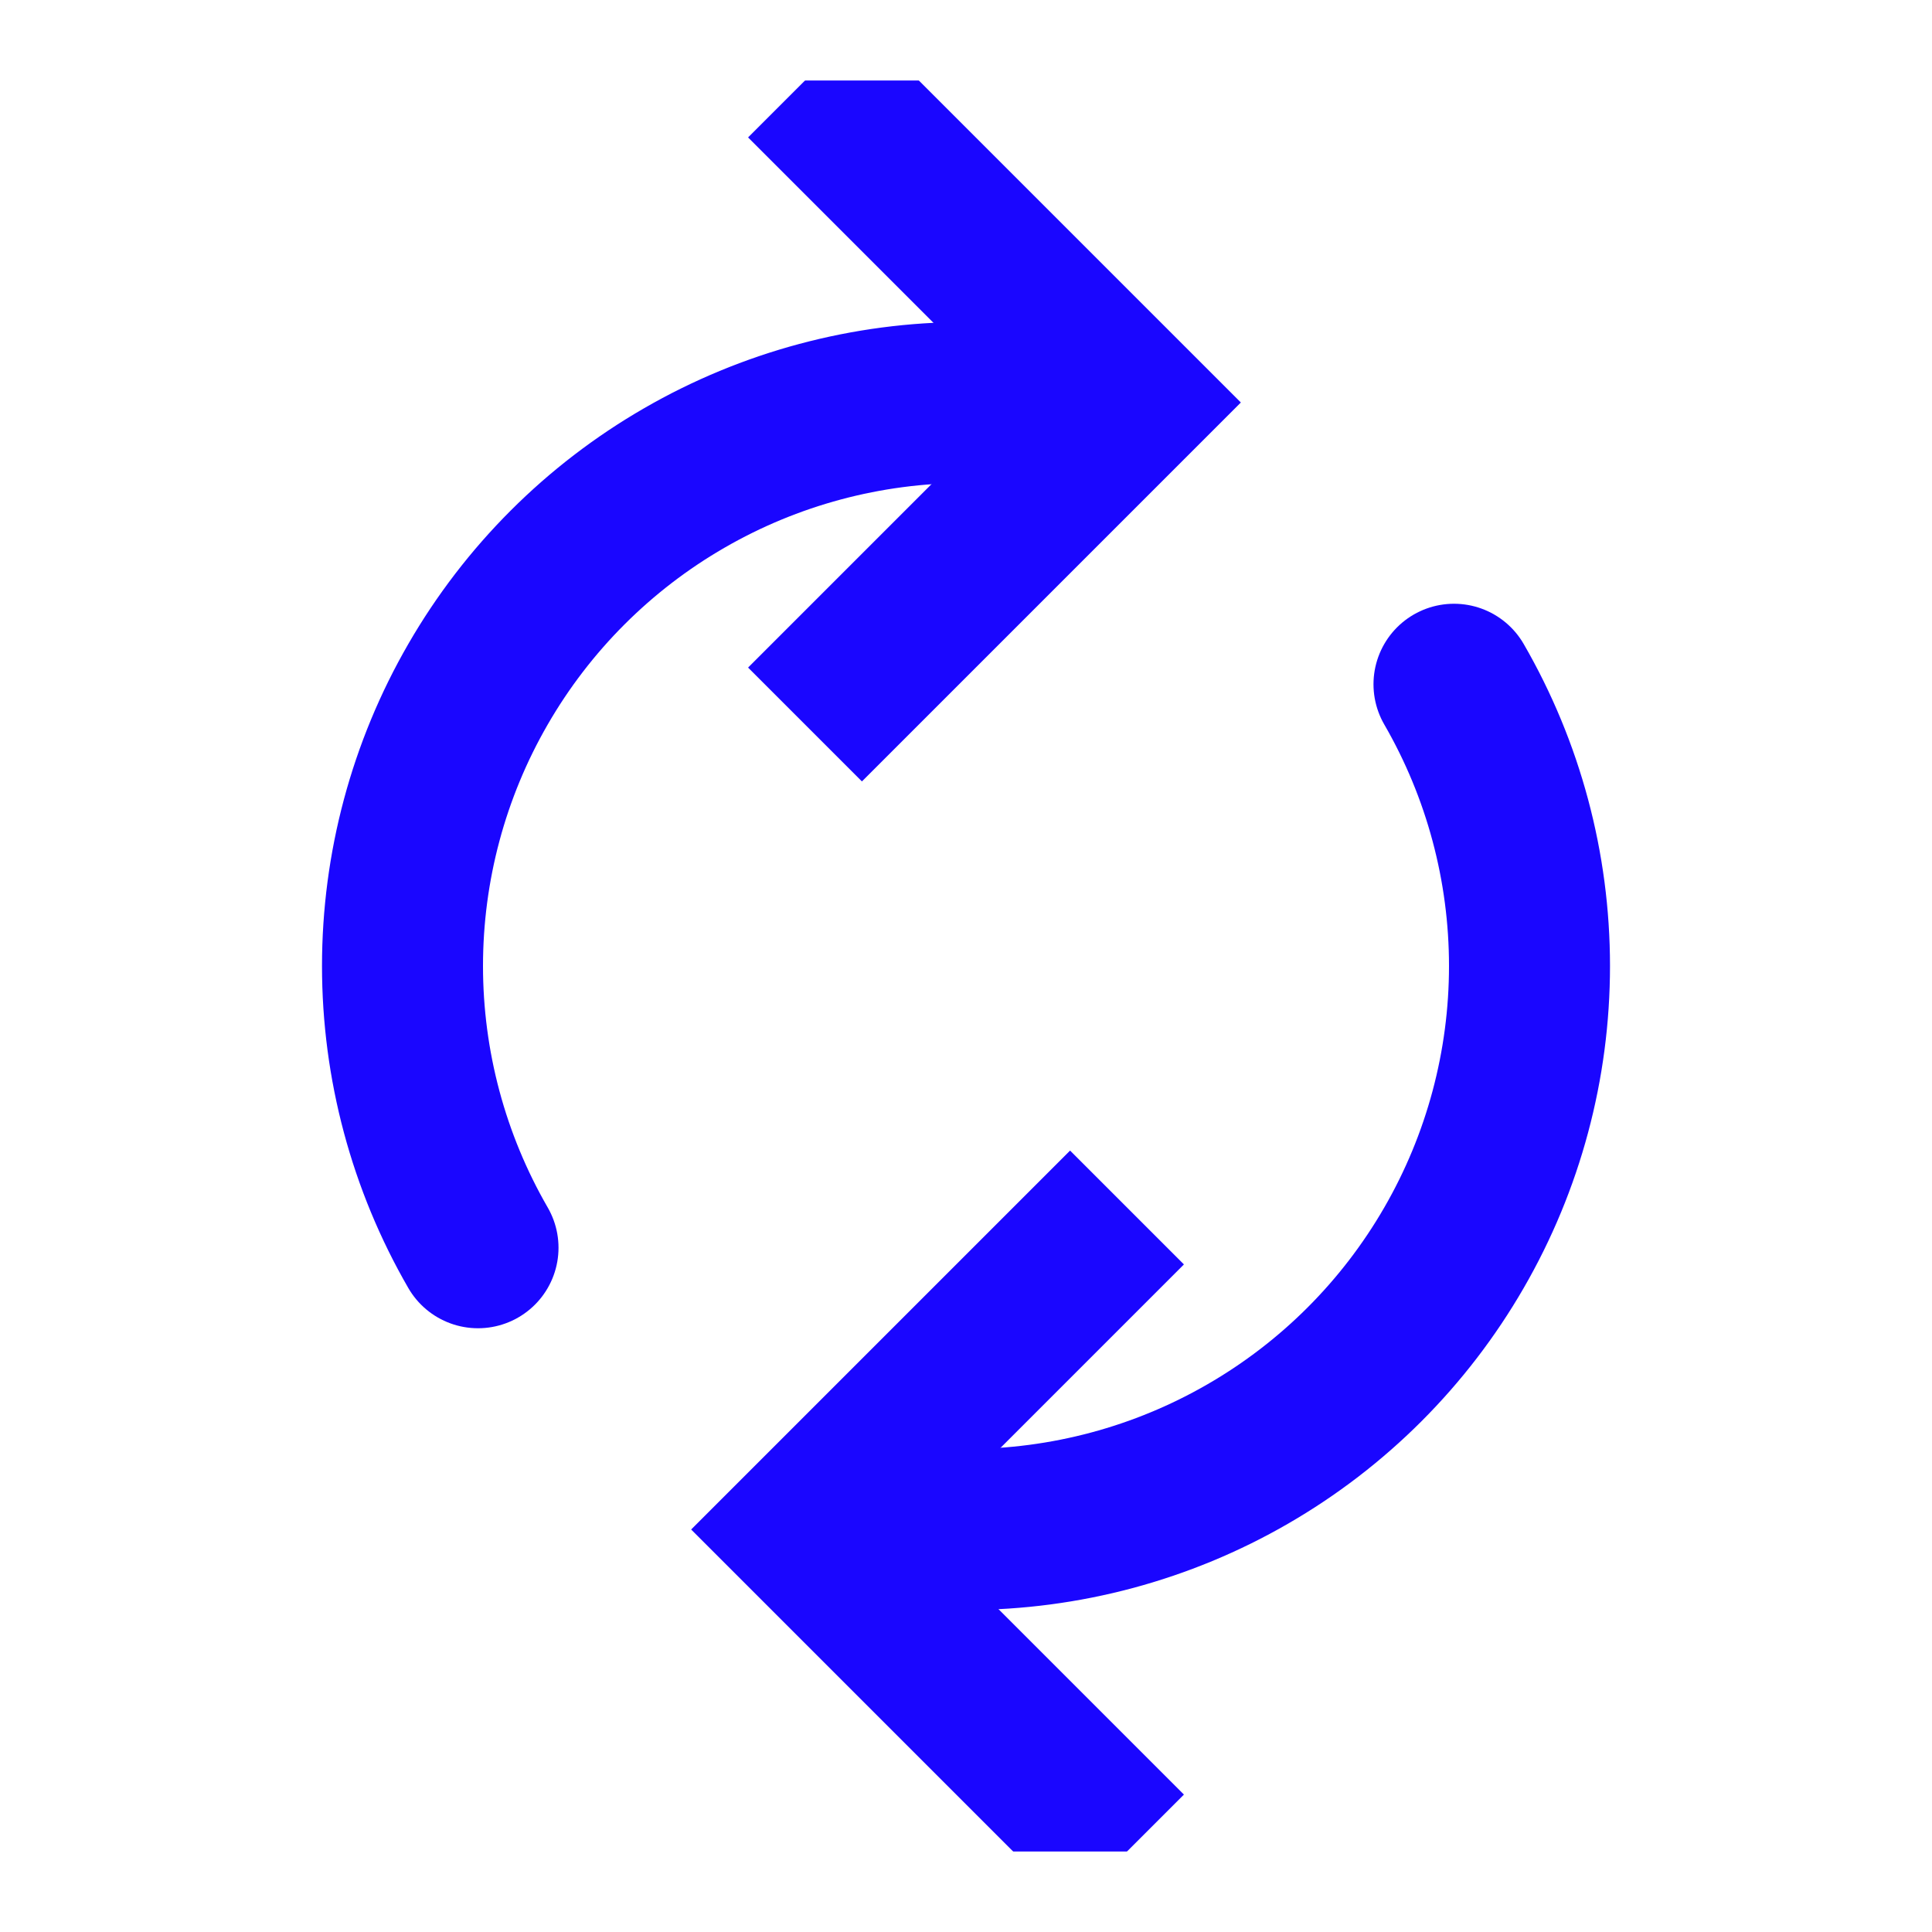
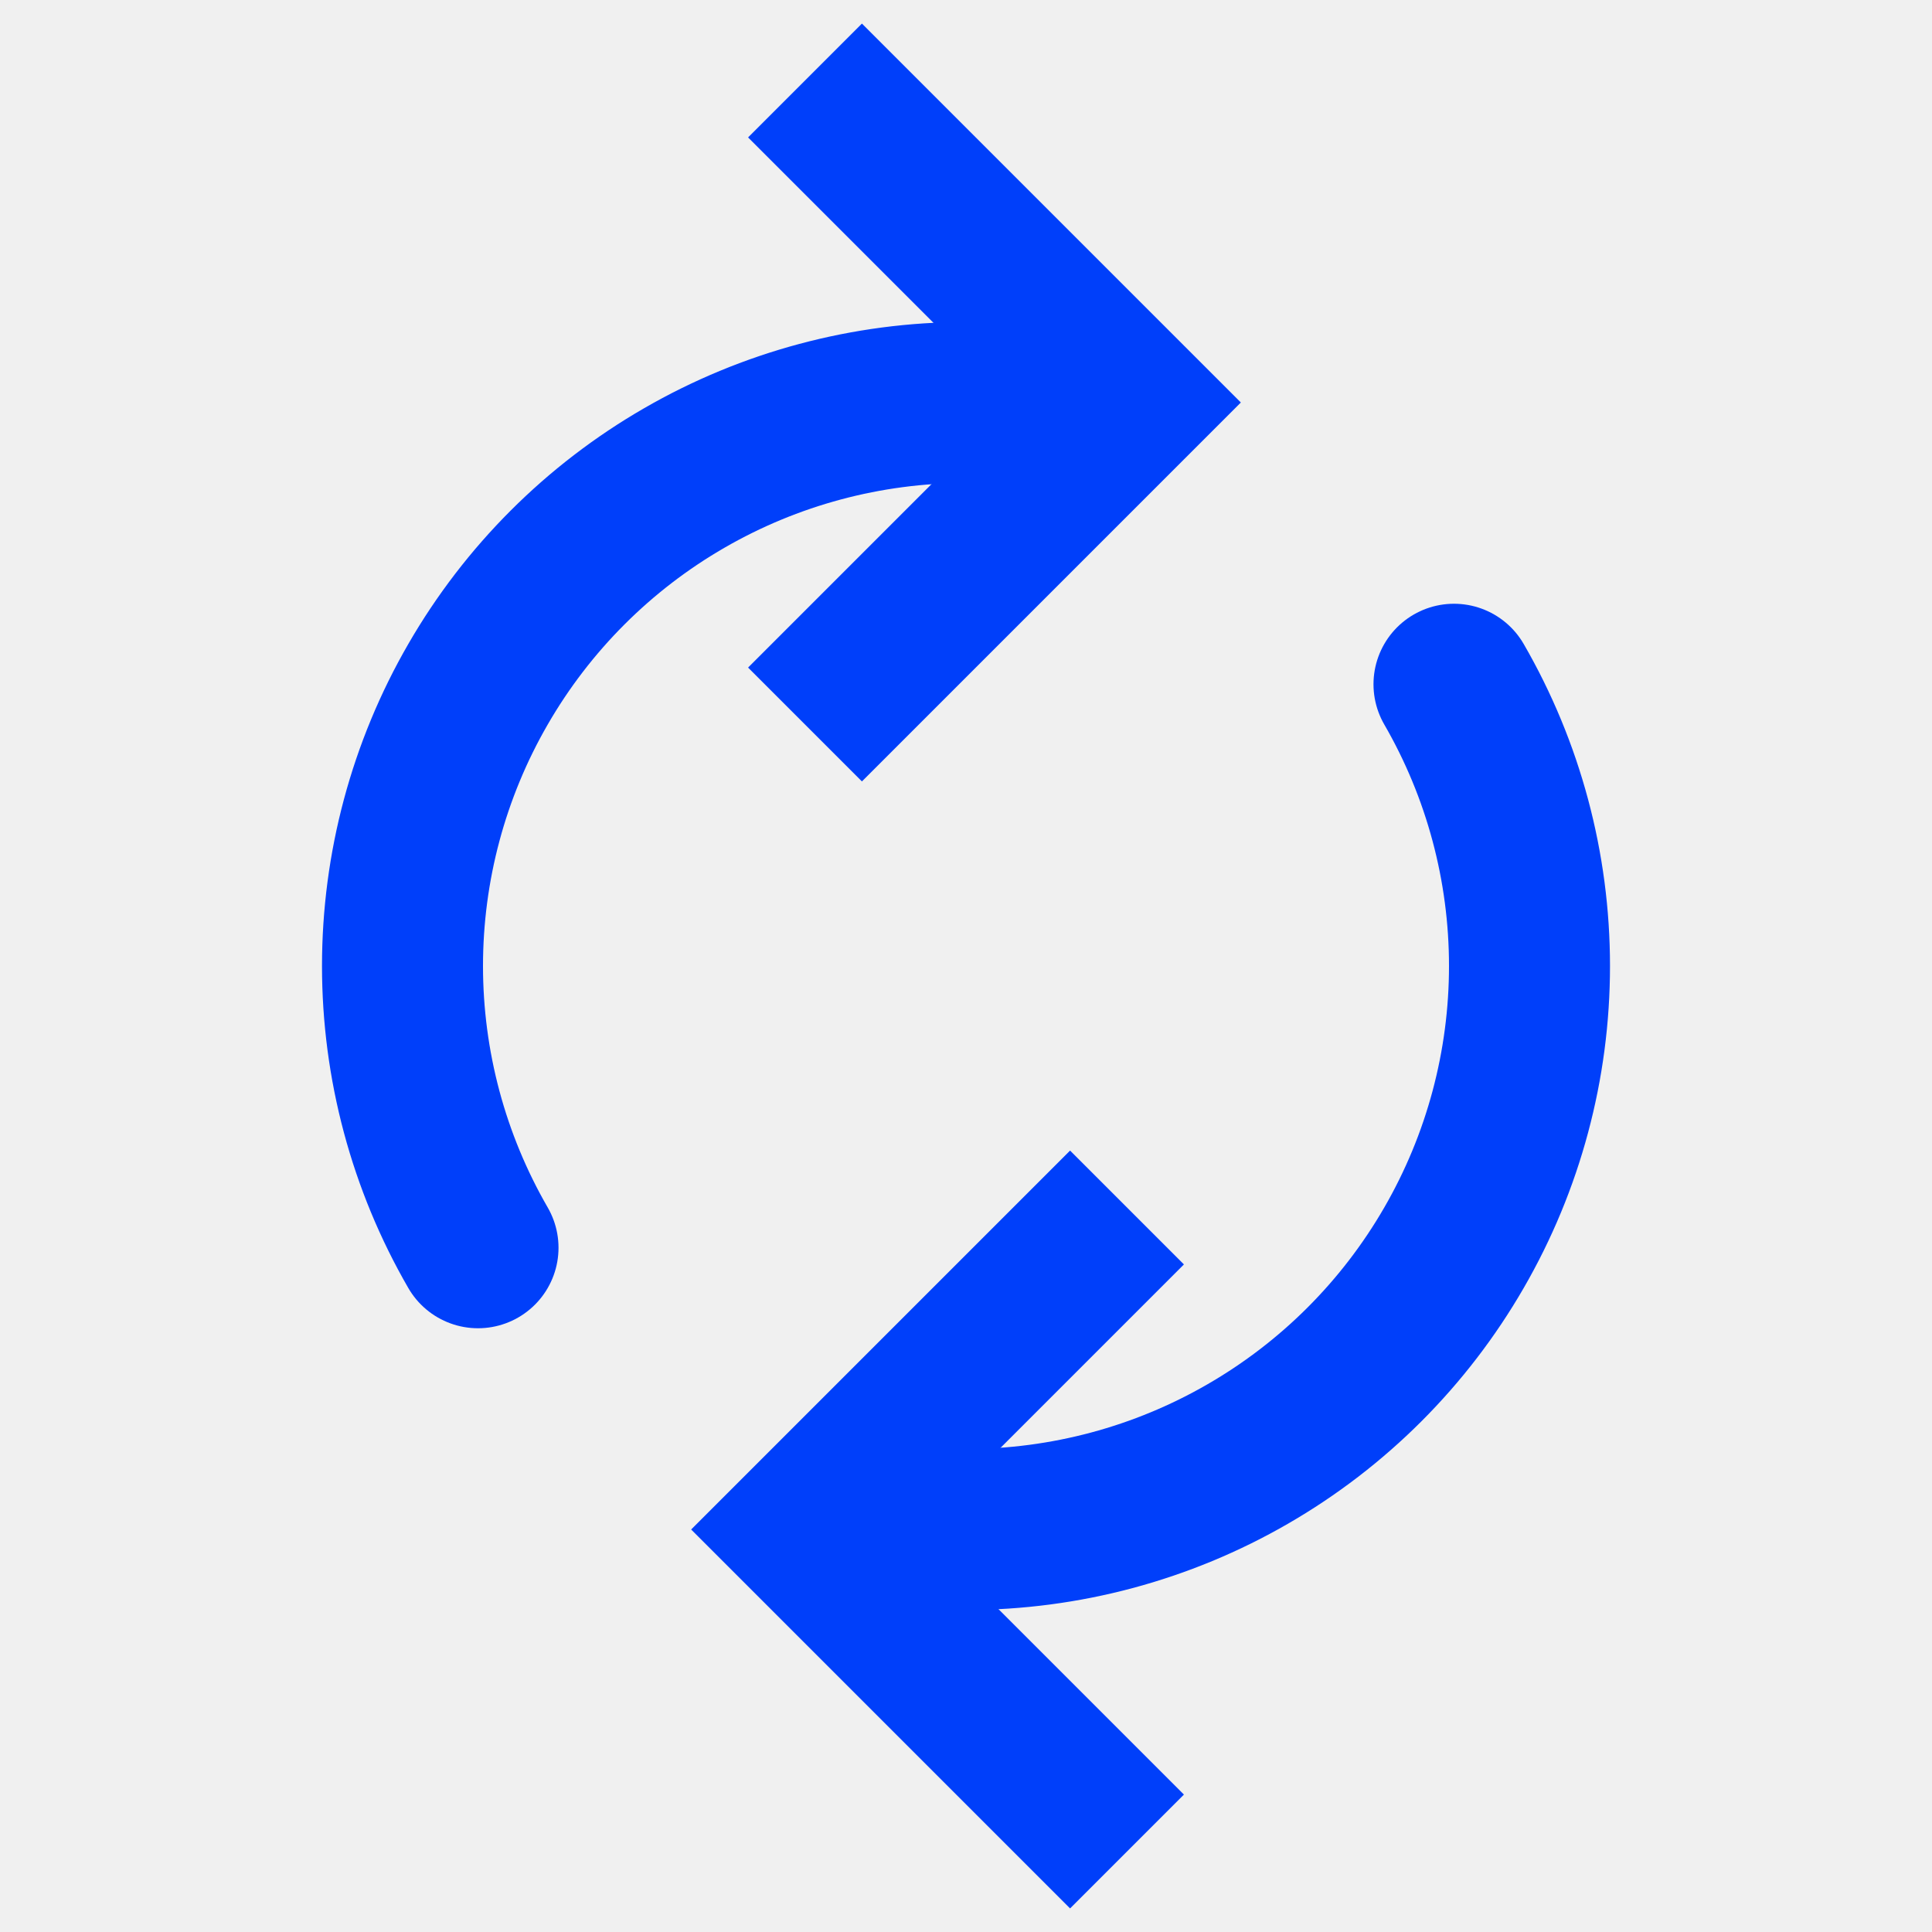
<svg xmlns="http://www.w3.org/2000/svg" width="24" height="24" viewBox="0 0 24 24" fill="none">
-   <rect x="0.5" y="0.5" width="23" height="23" fill="white" />
-   <path d="M14 15L10 19L14 23" stroke="#1A06FF" stroke-width="2" />
-   <path d="M18.062 8.5C18.677 9.564 19 10.771 19 12C19 13.229 18.677 14.436 18.062 15.5C17.448 16.564 16.564 17.448 15.5 18.062C14.436 18.677 13.229 19 12 19" stroke="#1A06FF" stroke-width="2" stroke-linecap="round" />
-   <path d="M10 9L14 5L10 1" stroke="#1A06FF" stroke-width="2" />
-   <path d="M5.938 15.5C5.323 14.436 5 13.229 5 12C5 10.771 5.323 9.564 5.938 8.5C6.552 7.436 7.436 6.552 8.5 5.938C9.564 5.323 10.771 5 12 5" stroke="#1A06FF" stroke-width="2" stroke-linecap="round" />
-   <rect x="0.5" y="0.5" width="23" height="23" stroke="white" />
+   <path d="M14 15L10 19L14 23" stroke="#003FFA" stroke-width="2" />
+   <path d="M18.062 8.5C18.677 9.564 19 10.771 19 12C19 13.229 18.677 14.436 18.062 15.5C17.448 16.564 16.564 17.448 15.5 18.062C14.436 18.677 13.229 19 12 19" stroke="#003FFA" stroke-width="2" stroke-linecap="round" />
+   <path d="M10 9L14 5L10 1" stroke="#003FFA" stroke-width="2" />
+   <path d="M5.938 15.5C5.323 14.436 5 13.229 5 12C5 10.771 5.323 9.564 5.938 8.5C6.552 7.436 7.436 6.552 8.5 5.938C9.564 5.323 10.771 5 12 5" stroke="#003FFA" stroke-width="2" stroke-linecap="round" />
</svg>
